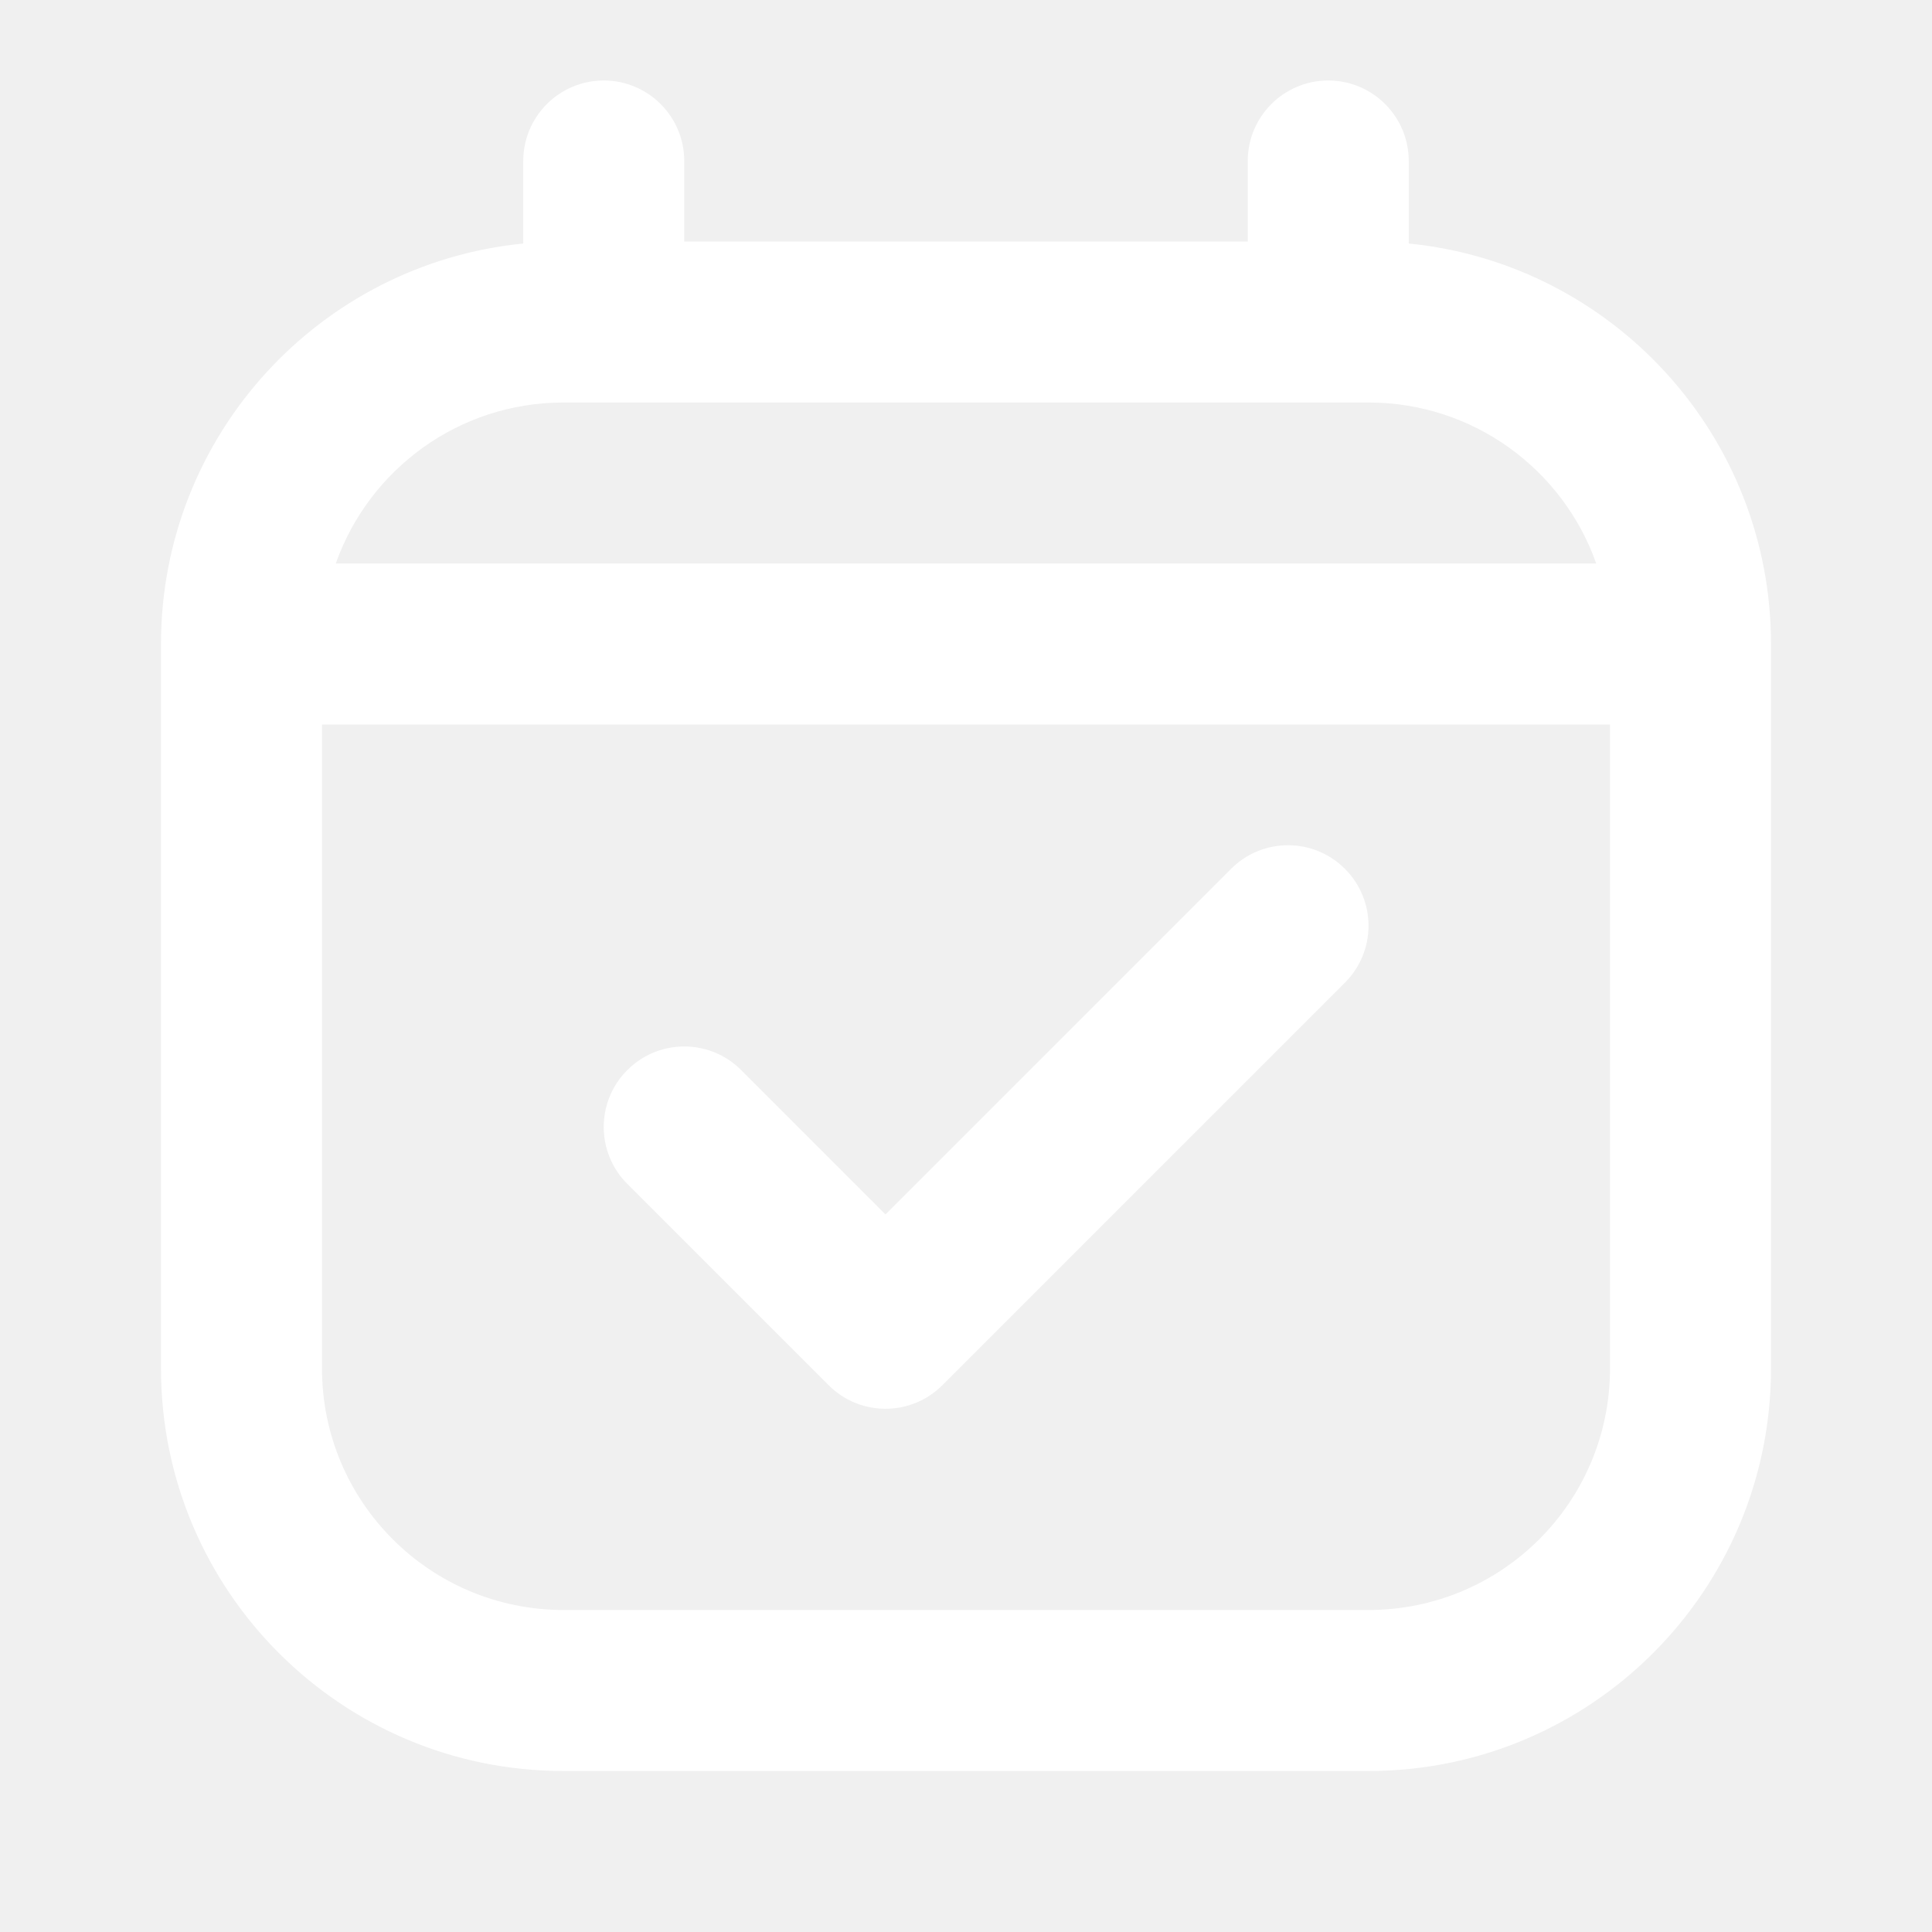
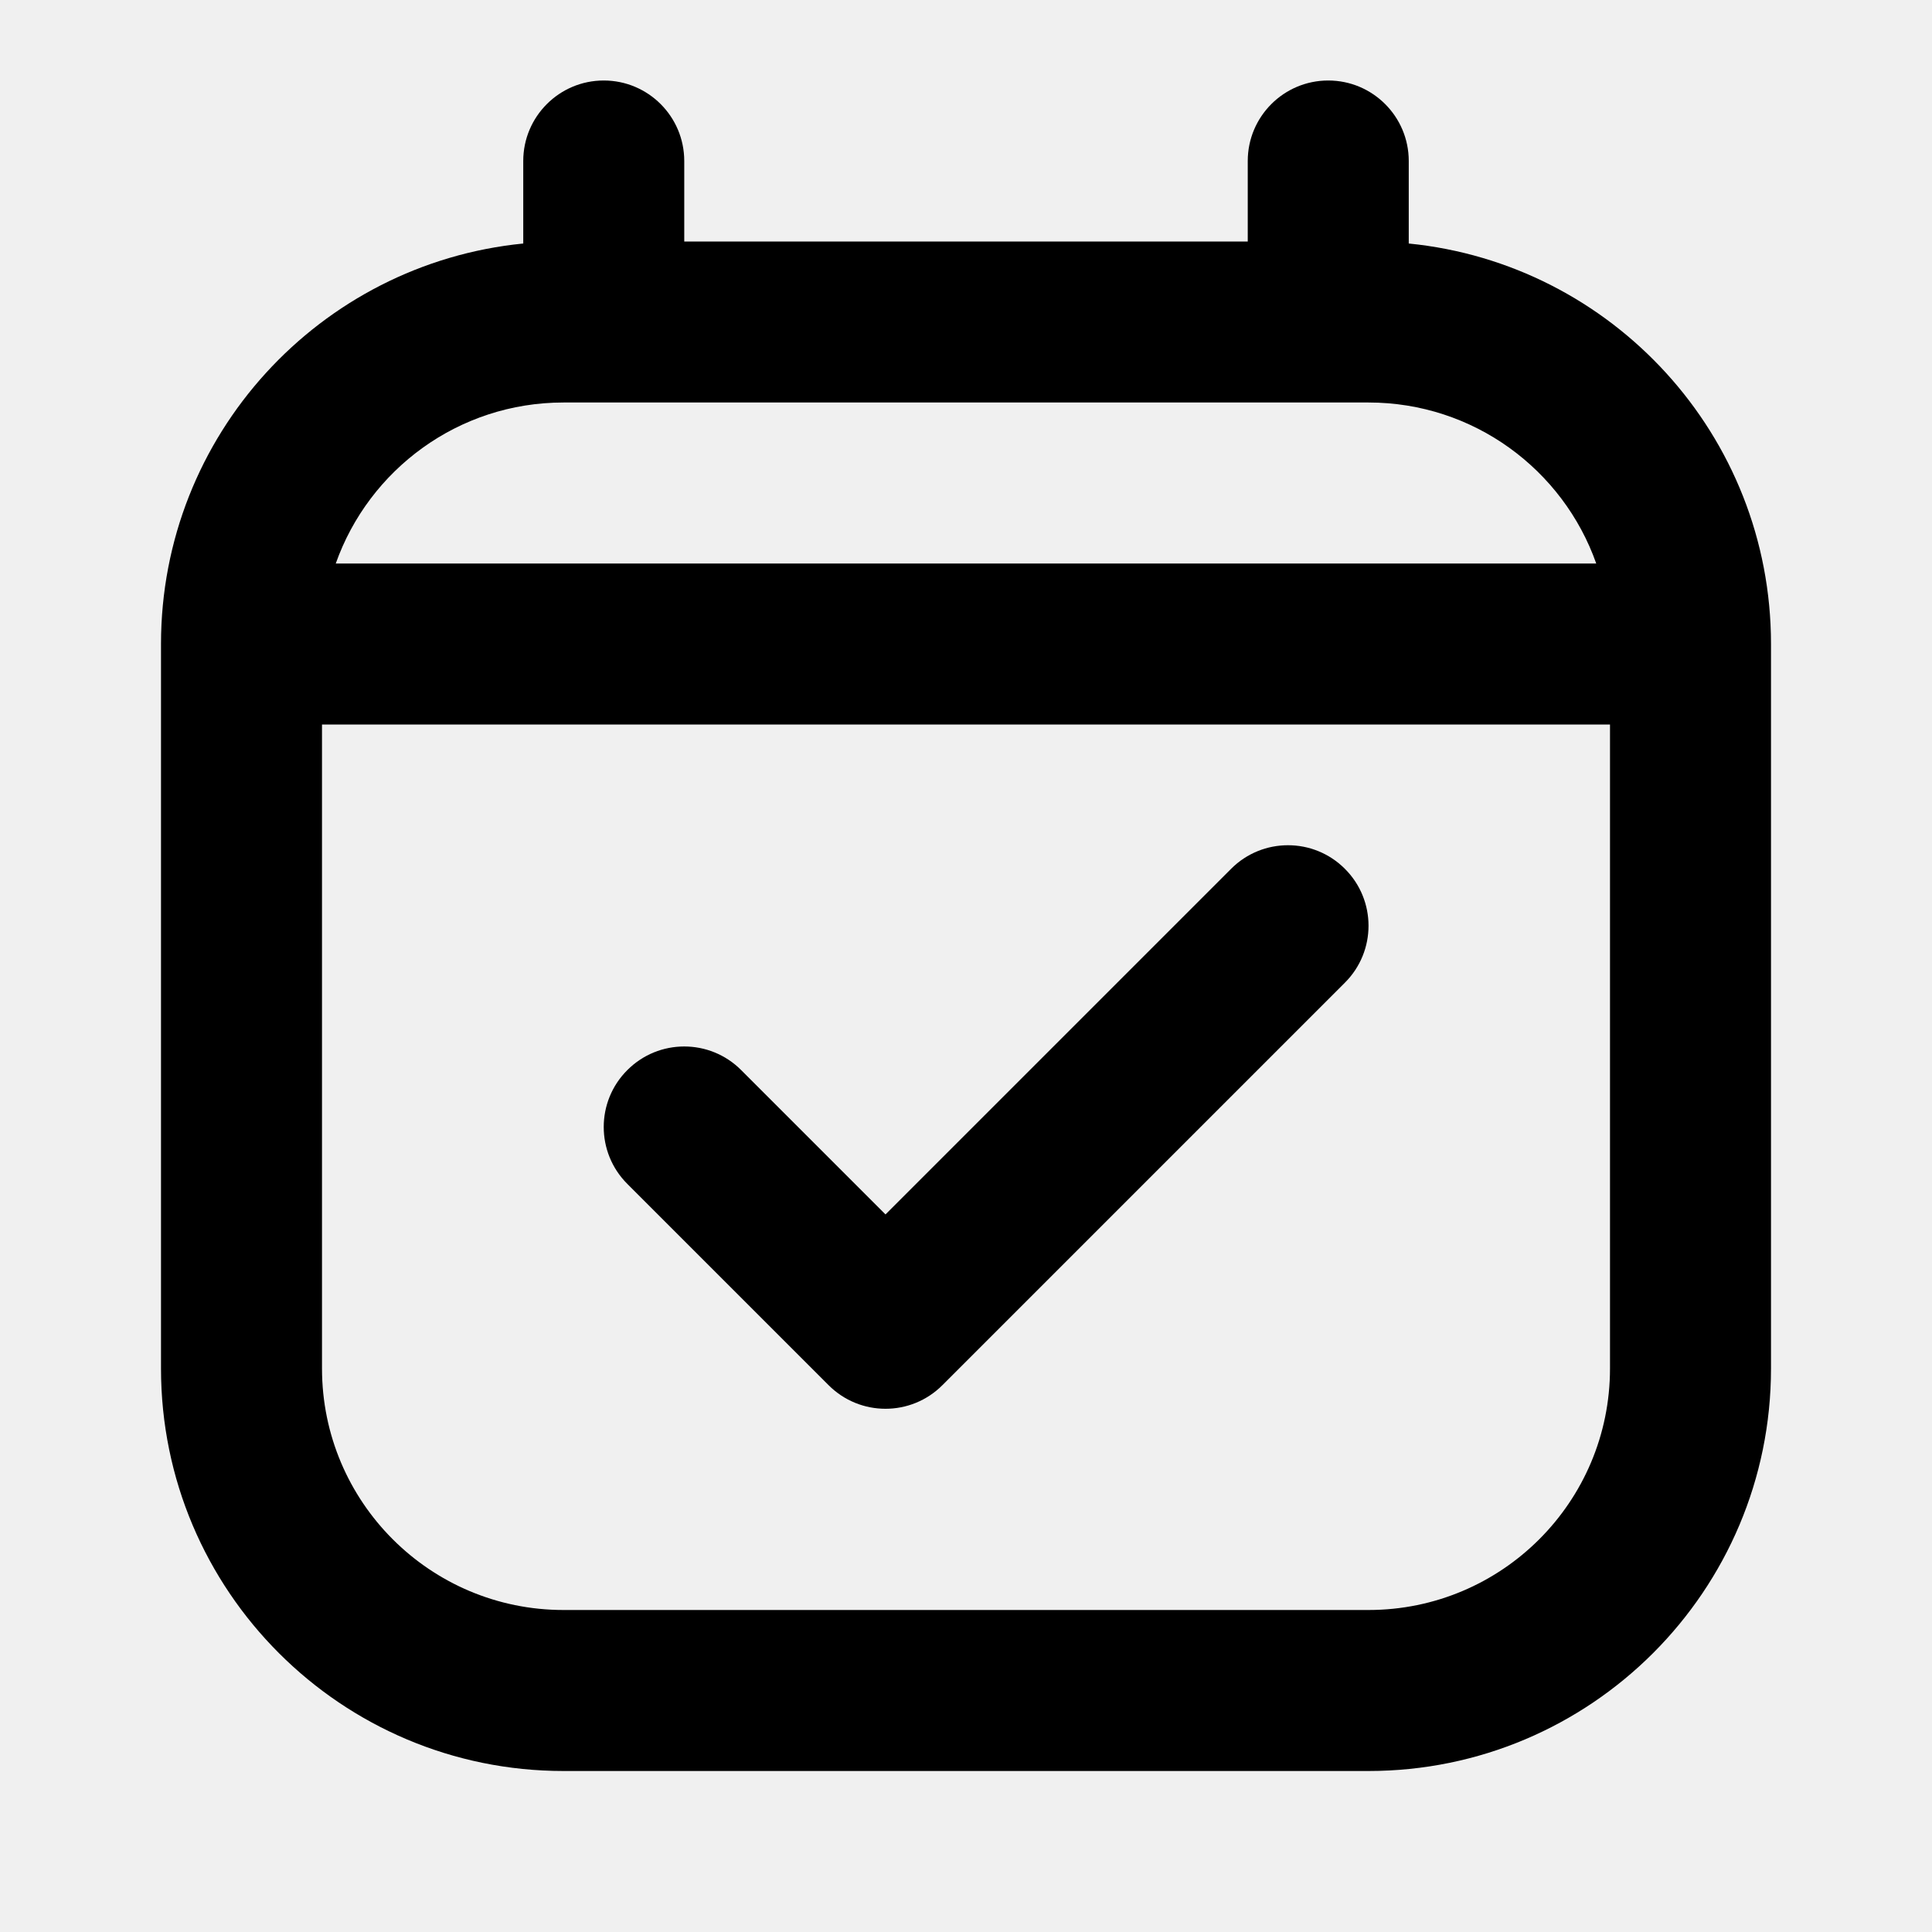
<svg xmlns="http://www.w3.org/2000/svg" width="24" height="24" viewBox="0 0 24 24" fill="none">
-   <path fill-rule="evenodd" clip-rule="evenodd" d="M7.5 1C8.052 1 8.5 1.448 8.5 2V3H15.5V2C15.5 1.448 15.948 1 16.5 1C17.052 1 17.5 1.448 17.5 2V3.025C20.027 3.276 22 5.407 22 8V17C22 19.761 19.761 22 17 22H7C4.239 22 2 19.761 2 17V8C2 5.407 3.973 3.276 6.5 3.025V2C6.5 1.448 6.948 1 7.5 1ZM4.171 7H19.829C19.418 5.835 18.306 5 17 5H7C5.694 5 4.583 5.835 4.171 7ZM20 9H4V17C4 18.657 5.343 20 7 20H17C18.657 20 20 18.657 20 17V9ZM16.707 10.793C17.098 11.183 17.098 11.817 16.707 12.207L11.707 17.207C11.317 17.598 10.683 17.598 10.293 17.207L7.793 14.707C7.402 14.317 7.402 13.683 7.793 13.293C8.183 12.902 8.817 12.902 9.207 13.293L11 15.086L15.293 10.793C15.683 10.402 16.317 10.402 16.707 10.793Z" fill="white" />
+   <path fill-rule="evenodd" clip-rule="evenodd" d="M7.5 1C8.052 1 8.5 1.448 8.5 2V3H15.5V2C15.5 1.448 15.948 1 16.5 1C17.052 1 17.5 1.448 17.5 2V3.025C20.027 3.276 22 5.407 22 8V17C22 19.761 19.761 22 17 22H7C4.239 22 2 19.761 2 17V8C2 5.407 3.973 3.276 6.5 3.025V2C6.5 1.448 6.948 1 7.5 1ZM4.171 7H19.829C19.418 5.835 18.306 5 17 5H7C5.694 5 4.583 5.835 4.171 7ZM20 9H4V17C4 18.657 5.343 20 7 20H17C18.657 20 20 18.657 20 17V9ZM16.707 10.793C17.098 11.183 17.098 11.817 16.707 12.207L11.707 17.207C11.317 17.598 10.683 17.598 10.293 17.207L7.793 14.707C7.402 14.317 7.402 13.683 7.793 13.293C8.183 12.902 8.817 12.902 9.207 13.293L11 15.086L15.293 10.793C15.683 10.402 16.317 10.402 16.707 10.793Z" fill="currentColor" />
</svg>
